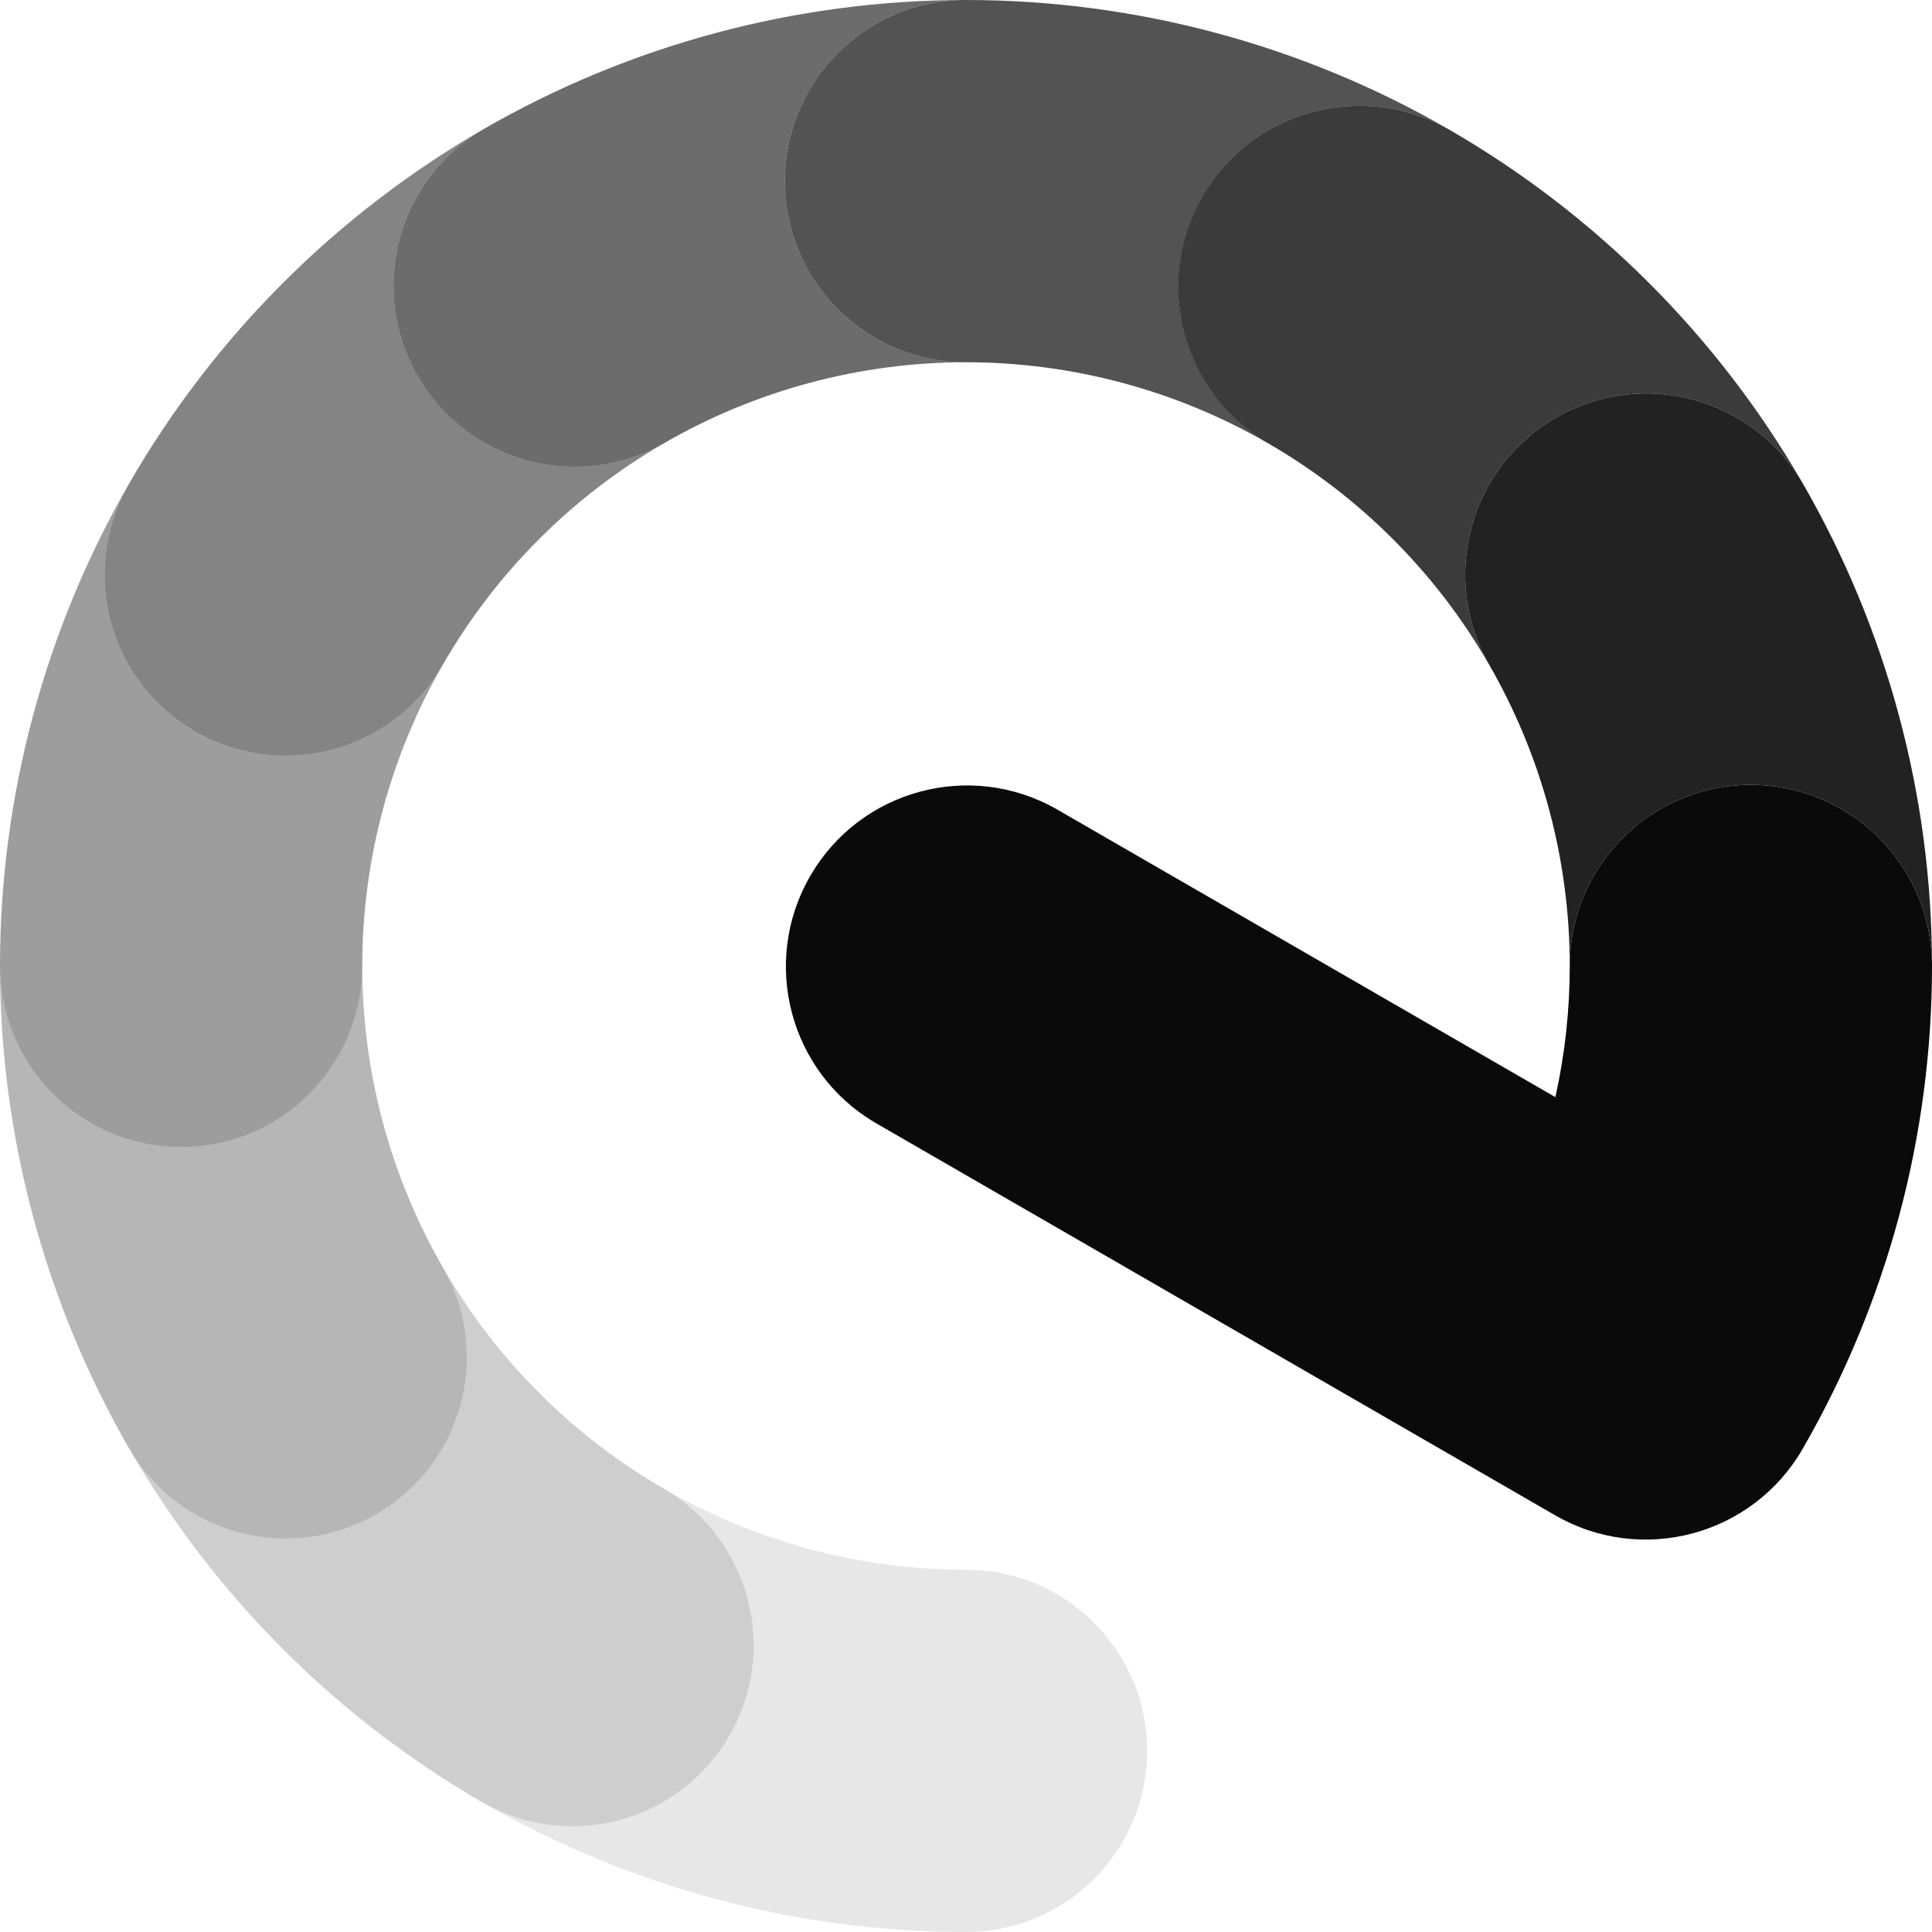
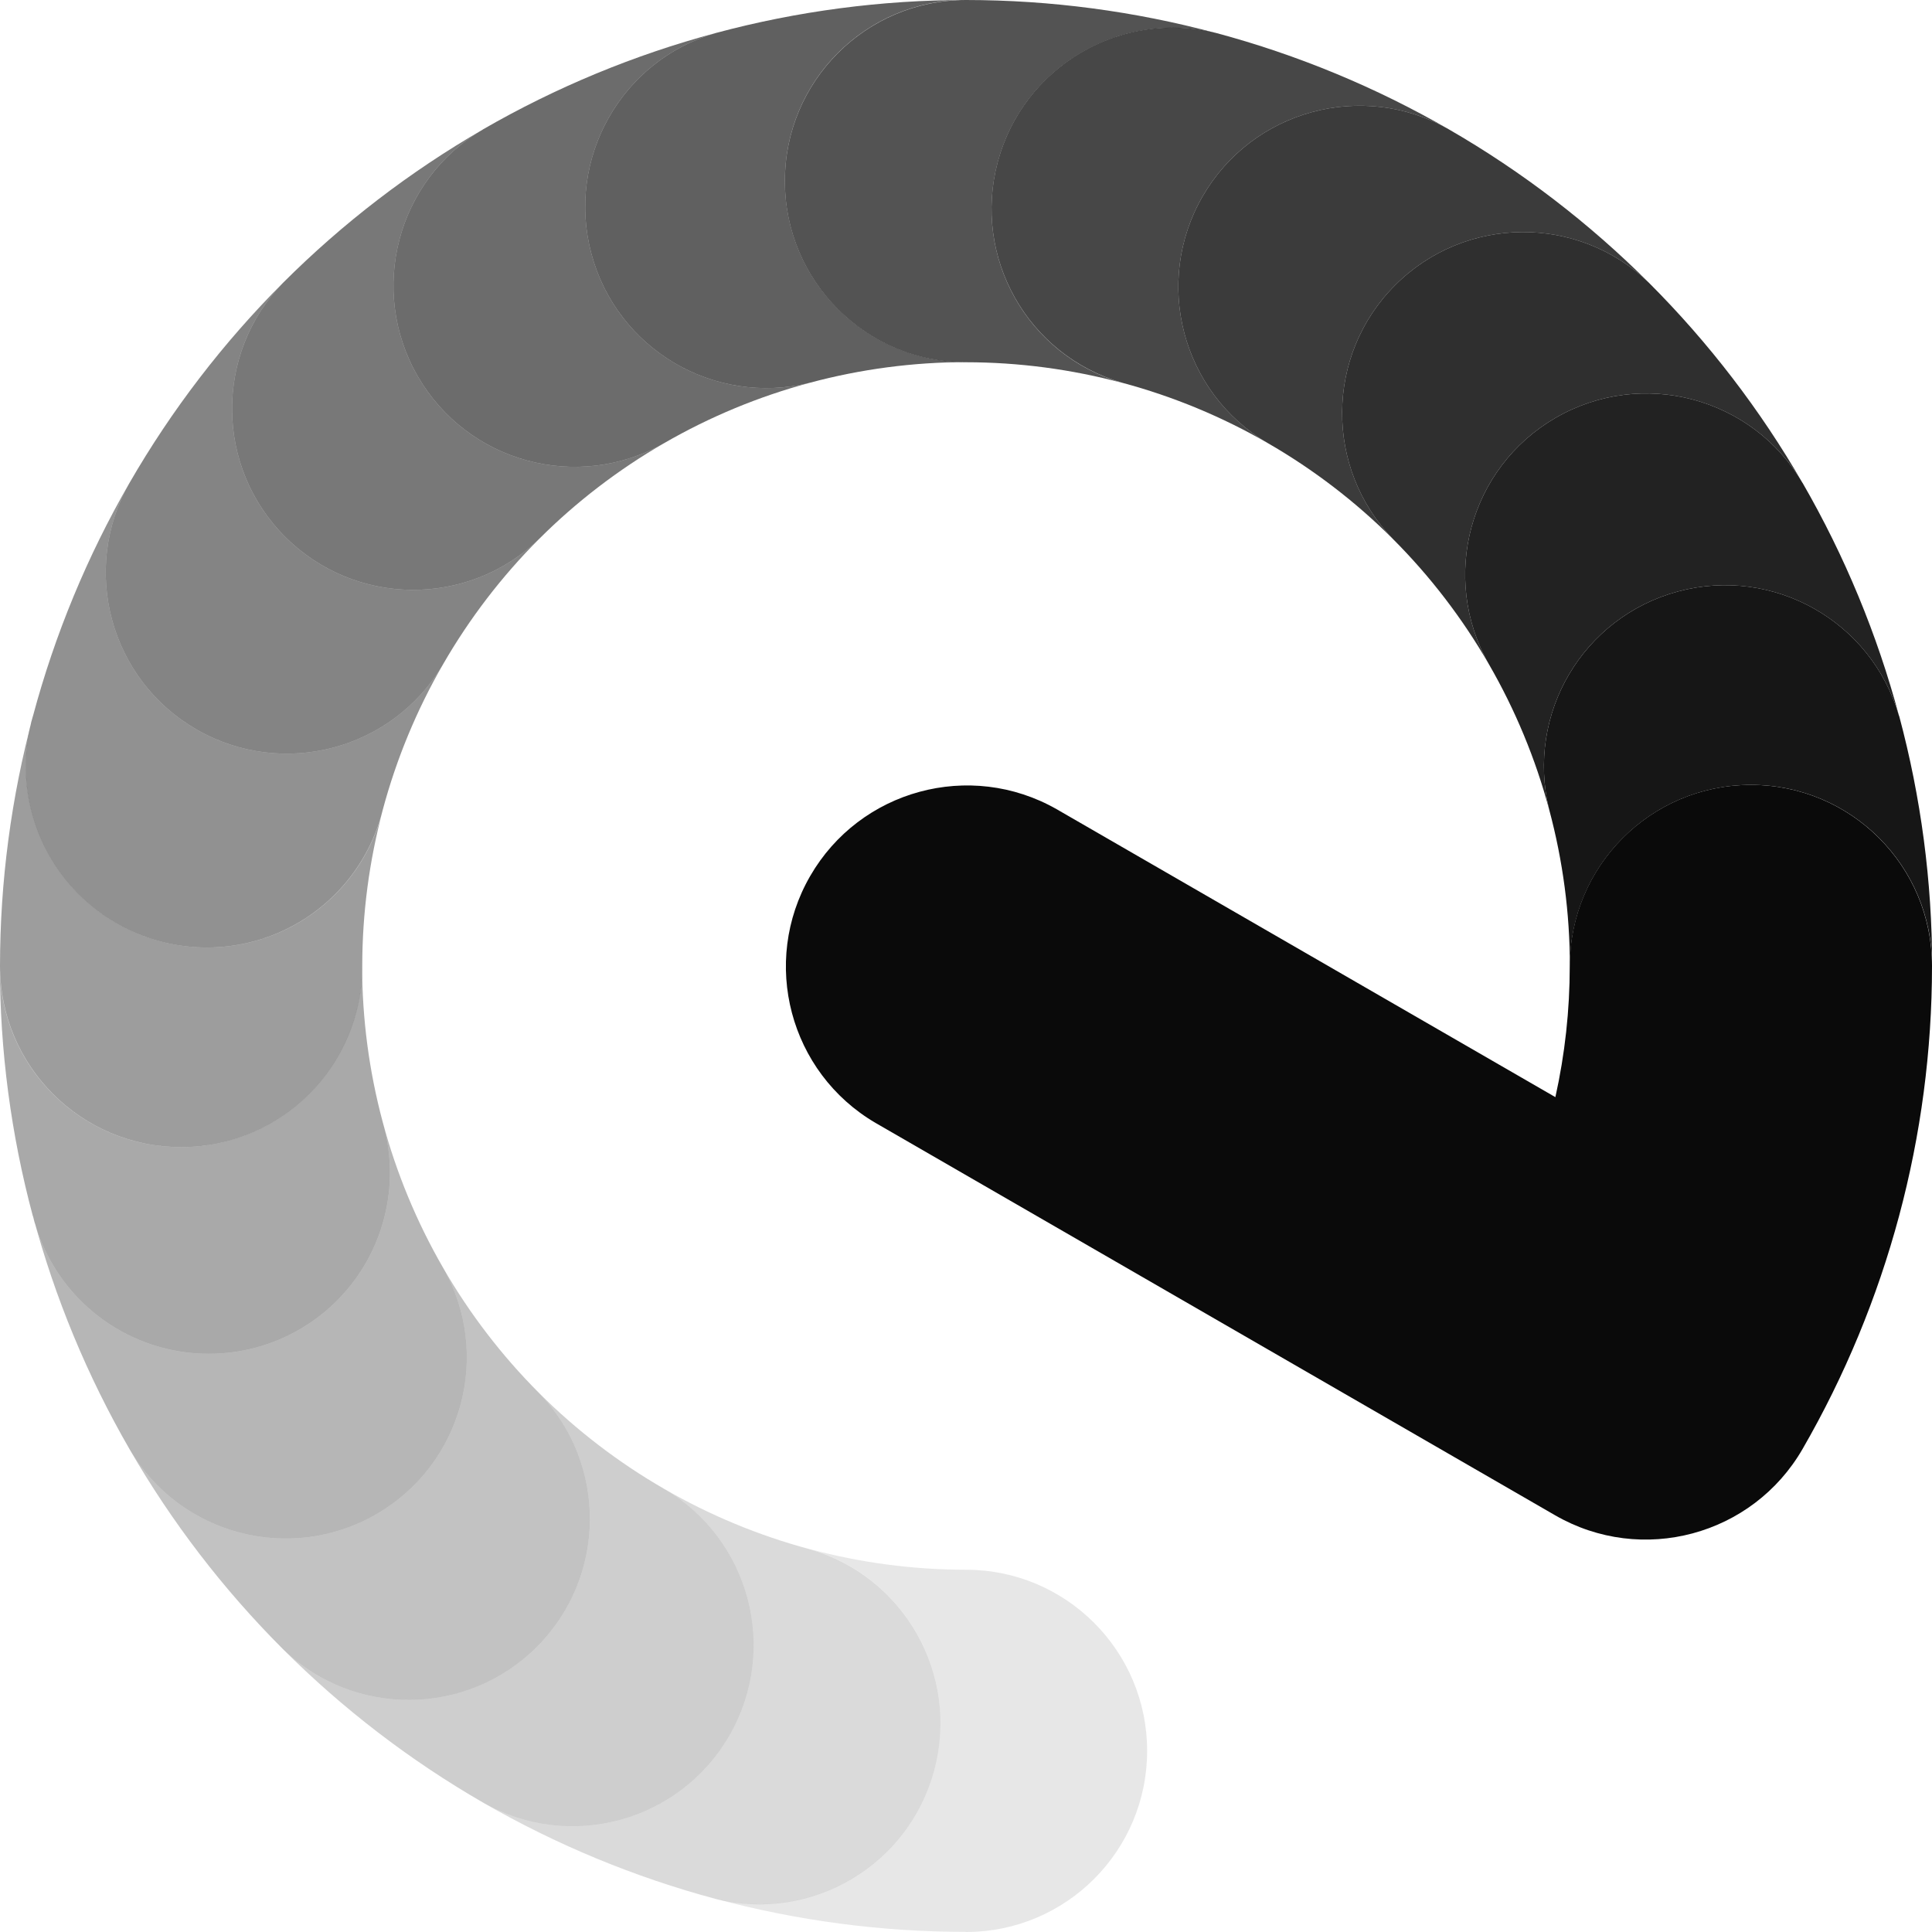
- <svg xmlns="http://www.w3.org/2000/svg" width="16" height="16" viewBox="52 -51 16 16" version="1.1" style="fill:none;stroke-linecap:round;stroke-linejoin:round" id="svg38">
-   <defs id="defs38" />
-   <path d="m 53.072,-47 a 1.5,1.5 0 1 0 2.598,1.5 5,5 0 0 1 1.83,-1.83 1.5,1.5 0 0 1 -1.5,-2.598 8,8 0 0 0 -2.928,2.928 z" style="fill:#0a0a0a;stroke:none;opacity:0.5" id="path48" />
-   <path d="m 52,-43 a 1.5,1.5 0 0 0 3,0 5,5 0 0 1 0.67,-2.5 1.5,1.5 0 1 1 -2.598,-1.5 A 8,8 0 0 0 52,-43 Z" style="fill:#0a0a0a;stroke:none;opacity:0.4" id="path47" />
-   <path d="m 53.072,-39 a 1.5,1.5 0 0 0 2.598,-1.5 5,5 0 0 1 -0.67,-2.5 1.5,1.5 0 0 1 -3,0 8,8 0 0 0 1.072,4 z" style="fill:#0a0a0a;stroke:none;opacity:0.3" id="path46" />
-   <path d="m 56,-36.072 a 1.5,1.5 0 0 0 1.5,-2.598 5,5 0 0 1 -1.83,-1.83 1.5,1.5 0 0 1 -2.598,1.5 8,8 0 0 0 2.928,2.929 z" style="fill:#0a0a0a;stroke:none;opacity:0.2" id="path45" />
-   <path d="m 60,-35 a 1.5,1.5 0 0 0 0,-3 5,5 0 0 1 -2.5,-0.67 1.5,1.5 0 0 1 -1.5,2.598 8,8 0 0 0 4,1.072 z" style="fill:#0a0a0a;stroke:none;opacity:0.1" id="path44" />
-   <path d="m 68,-43 a 1.5,1.5 0 0 0 -3,0 5,5 0 0 1 -0.119,1.086 l -4.131,-2.385 a 1.5,1.5 0 0 0 -1.5,2.598 l 5.629,3.25 a 1.5,1.5 0 0 0 2.049,-0.549 8,8 0 0 0 1.072,-4 z" style="fill:#0a0a0a;stroke:none" id="path43" />
-   <path d="m 66.928,-47 a 1.5,1.5 0 0 0 -2.598,1.5 5,5 0 0 1 0.67,2.5 1.5,1.5 0 0 1 3,0 8,8 0 0 0 -1.072,-4 z" style="opacity:0.9;fill:#0a0a0a;stroke:none" id="path42" />
-   <path d="m 62.5,-47.33 a 5,5 0 0 1 1.83,1.83 1.5,1.5 0 0 1 2.598,-1.5 8,8 0 0 0 -2.929,-2.928 1.5,1.5 0 0 0 -1.5,2.598 z" style="opacity:0.8;fill:#0a0a0a;stroke:none" id="path41" />
-   <path d="m 60,-51 a 8,8 0 0 0 -4,1.072 1.5,1.5 0 0 0 1.5,2.598 5,5 0 0 1 2.5,-0.67 1.5,1.5 0 0 1 0,-3 z" style="fill:#0a0a0a;stroke:none;stroke-width:0.25;opacity:0.6" id="path40" />
-   <path d="m 60,-51 a 1.5,1.5 0 0 0 0,3 5,5 0 0 1 2.5,0.67 1.5,1.5 0 0 1 1.5,-2.598 A 8,8 0 0 0 60,-51 Z" style="opacity:0.7;fill:#0a0a0a;stroke:none" id="path39" />
+ <svg xmlns="http://www.w3.org/2000/svg" width="16" height="16" viewBox="52 -51 16 16" version="1.1" style="fill:none;stroke-linecap:round;stroke-linejoin:round" id="svg65">
+   <defs id="defs65" />
+   <path d="m 56,-49.928 a 1.5,1.5 0 0 0 1.5,2.598 5,5 0 0 1 1.206,-0.5 1.5,1.5 0 0 1 -0.777,-2.897 8,8 0 0 0 -1.93,0.799 z" style="fill:#0a0a0a;stroke:none;stroke-width:0.25;opacity:0.6" id="path84" />
+   <path d="m 54.343,-48.657 a 1.5,1.5 0 0 0 2.121,2.121 5,5 0 0 1 1.036,-0.794 1.5,1.5 0 0 1 -1.5,-2.598 8,8 0 0 0 -1.657,1.271 z" style="fill:#0a0a0a;stroke:none;stroke-width:0.25;opacity:0.55" id="path83" />
+   <path d="m 53.072,-47 a 1.5,1.5 0 0 0 2.598,1.5 5,5 0 0 1 0.794,-1.036 1.5,1.5 0 0 1 -2.121,-2.121 8,8 0 0 0 -1.271,1.657 z" style="fill:#0a0a0a;stroke:none;stroke-width:0.25;opacity:0.5" id="path82" />
+   <path d="m 52.273,-45.071 a 1.5,1.5 0 1 0 2.897,0.777 5,5 0 0 1 0.5,-1.206 1.5,1.5 0 0 1 -2.598,-1.5 8,8 0 0 0 -0.799,1.93 z" style="fill:#0a0a0a;stroke:none;stroke-width:0.25;opacity:0.45" id="path81" />
+   <path d="m 52,-43 a 1.5,1.5 0 0 0 3,0 5,5 0 0 1 0.171,-1.294 1.5,1.5 0 1 1 -2.897,-0.777 A 8,8 0 0 0 52,-43 Z" style="fill:#0a0a0a;stroke:none;stroke-width:0.25;opacity:0.4" id="path80" />
+   <path d="m 52.273,-40.929 a 1.5,1.5 0 1 0 2.897,-0.777 5,5 0 0 1 -0.171,-1.294 1.5,1.5 0 0 1 -3,0 8,8 0 0 0 0.273,2.071 z" style="fill:#0a0a0a;stroke:none;stroke-width:0.25;opacity:0.35" id="path79" />
+   <path d="m 53.072,-39 a 1.5,1.5 0 0 0 2.598,-1.5 5,5 0 0 1 -0.5,-1.206 1.5,1.5 0 1 1 -2.897,0.777 8,8 0 0 0 0.799,1.929 z" style="fill:#0a0a0a;stroke:none;stroke-width:0.25;opacity:0.3" id="path78" />
+   <path d="m 54.343,-37.343 a 1.5,1.5 0 0 0 2.121,-2.121 5,5 0 0 1 -0.794,-1.036 1.5,1.5 0 0 1 -2.598,1.5 8,8 0 0 0 1.271,1.657 z" style="fill:#0a0a0a;stroke:none;stroke-width:0.25;opacity:0.25" id="path77" />
+   <path d="m 56,-36.072 a 1.5,1.5 0 0 0 1.5,-2.598 5,5 0 0 1 -1.036,-0.794 1.5,1.5 0 0 1 -2.121,2.121 8,8 0 0 0 1.657,1.271 z" style="fill:#0a0a0a;stroke:none;stroke-width:0.25;opacity:0.2" id="path76" />
+   <path d="m 57.929,-35.273 a 1.5,1.5 0 0 0 0.777,-2.897 5,5 0 0 1 -1.206,-0.5 1.5,1.5 0 0 1 -1.5,2.598 8,8 0 0 0 1.93,0.799 z" style="fill:#0a0a0a;stroke:none;stroke-width:0.25;opacity:0.15" id="path75" />
+   <path d="m 60,-35 a 1.5,1.5 0 0 0 0,-3 5,5 0 0 1 -1.294,-0.171 1.5,1.5 0 0 1 -0.777,2.897 8,8 0 0 0 2.071,0.273 z" style="fill:#0a0a0a;stroke:none;stroke-width:0.25;opacity:0.1" id="path74" />
+   <path d="m 68,-43 a 1.5,1.5 0 0 0 -3,0 5,5 0 0 1 -0.119,1.086 l -4.131,-2.385 a 1.5,1.5 0 0 0 -1.5,2.598 l 5.629,3.25 a 1.5,1.5 0 0 0 2.049,-0.549 8,8 0 0 0 1.072,-4 z" style="fill:#0a0a0a;stroke:none" id="path73" />
+   <path d="m 67.727,-45.071 a 1.5,1.5 0 0 0 -2.897,0.777 5,5 0 0 1 0.171,1.294 1.5,1.5 0 0 1 3,0 8,8 0 0 0 -0.273,-2.071 z" style="fill:#0a0a0a;stroke:none;stroke-width:0.25;opacity:0.95" id="path72" />
+   <path d="m 66.928,-47 a 1.5,1.5 0 0 0 -2.598,1.5 5,5 0 0 1 0.5,1.206 1.5,1.5 0 0 1 2.897,-0.777 8,8 0 0 0 -0.799,-1.93 z" style="fill:#0a0a0a;stroke:none;stroke-width:0.25;opacity:0.9" id="path71" />
+   <path d="m 65.657,-48.657 a 1.5,1.5 0 0 0 -2.121,2.121 5,5 0 0 1 0.794,1.036 1.5,1.5 0 0 1 2.598,-1.5 8,8 0 0 0 -1.271,-1.657 z" style="fill:#0a0a0a;stroke:none;stroke-width:0.25;opacity:0.85" id="path70" />
+   <path d="m 64,-49.928 a 1.5,1.5 0 0 0 -1.5,2.598 5,5 0 0 1 1.036,0.794 1.5,1.5 0 0 1 2.121,-2.121 8,8 0 0 0 -1.657,-1.271 z" style="fill:#0a0a0a;stroke:none;stroke-width:0.25;opacity:0.8" id="path69" />
+   <path d="m 61.294,-47.83 a 5,5 0 0 1 1.206,0.5 1.5,1.5 0 0 1 1.5,-2.598 8,8 0 0 0 -1.929,-0.799 1.5,1.5 0 0 0 -0.777,2.897 z" style="fill:#0a0a0a;stroke:none;stroke-width:0.25;opacity:0.75" id="path68" />
+   <path d="m 60,-51 a 8,8 0 0 0 -2.071,0.273 1.5,1.5 0 0 0 0.777,2.897 5,5 0 0 1 1.294,-0.171 1.5,1.5 0 0 1 0,-3 z" style="fill:#0a0a0a;stroke:none;stroke-width:0.25;opacity:0.65" id="path67" />
+   <path d="m 60,-51 a 1.5,1.5 0 0 0 0,3 5,5 0 0 1 1.294,0.171 1.5,1.5 0 0 1 0.777,-2.897 A 8,8 0 0 0 60,-51 Z" style="fill:#0a0a0a;stroke:none;stroke-width:0.25;opacity:0.7" id="path66" />
</svg>
